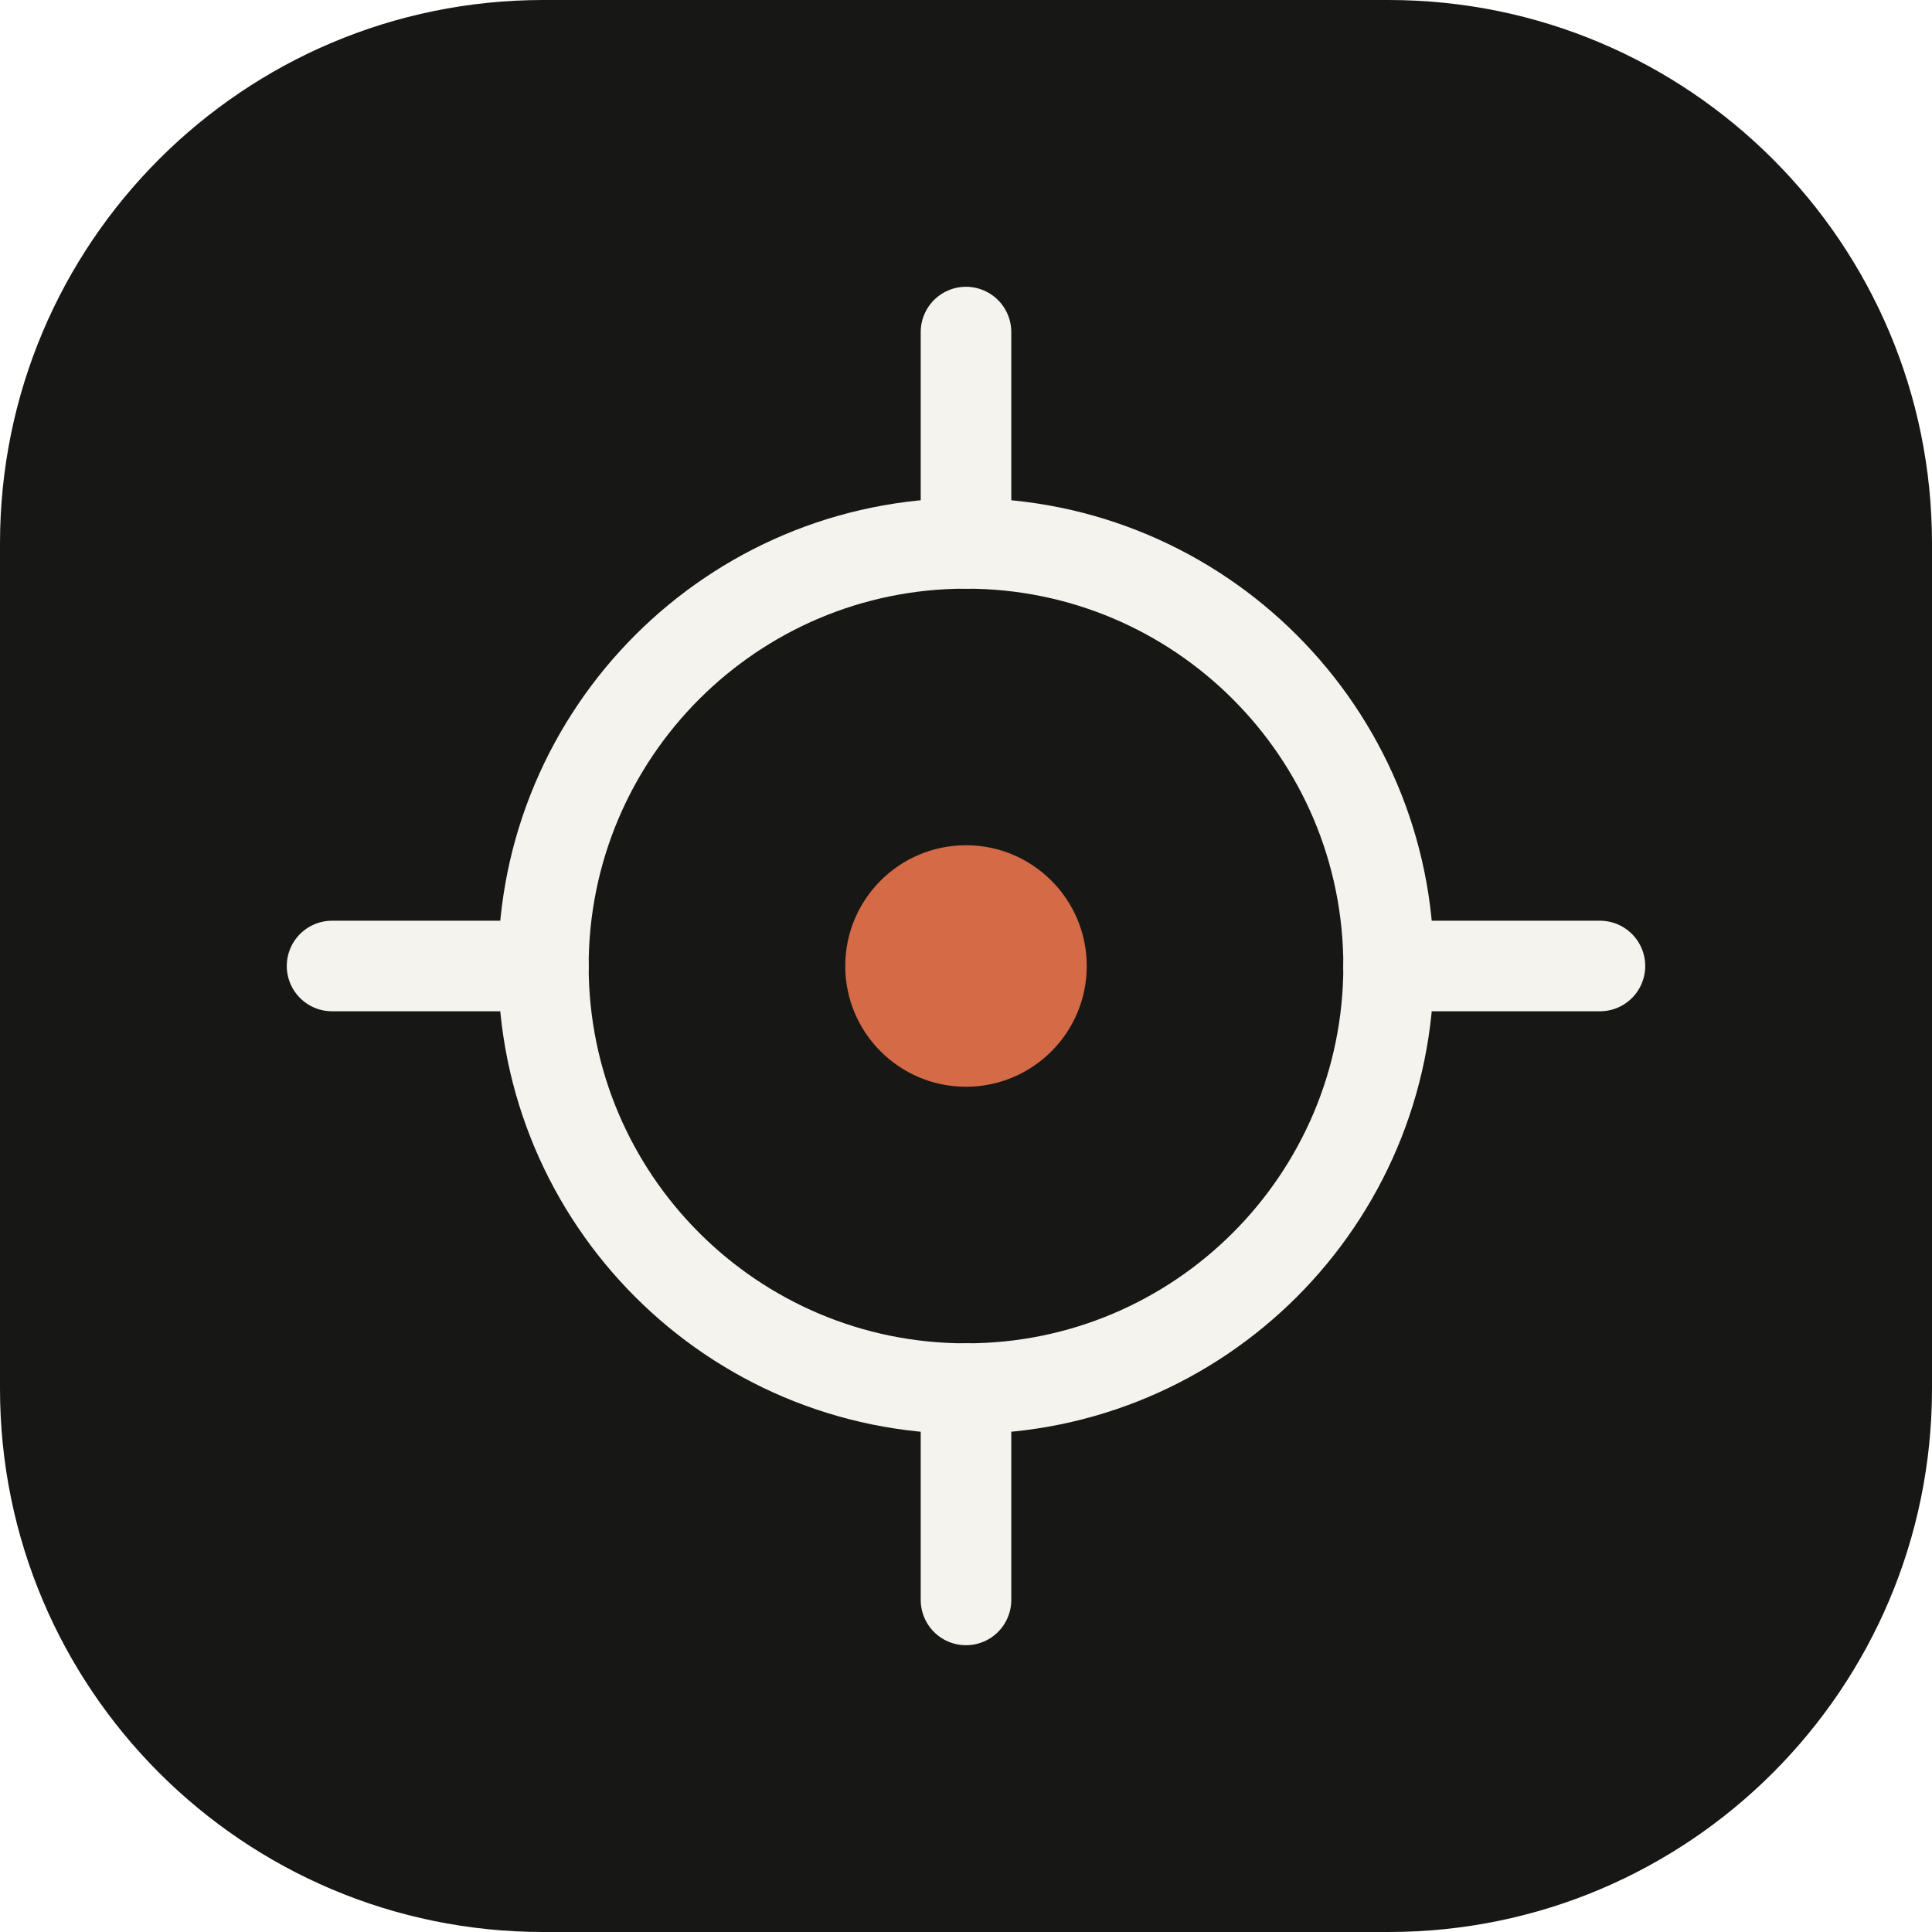
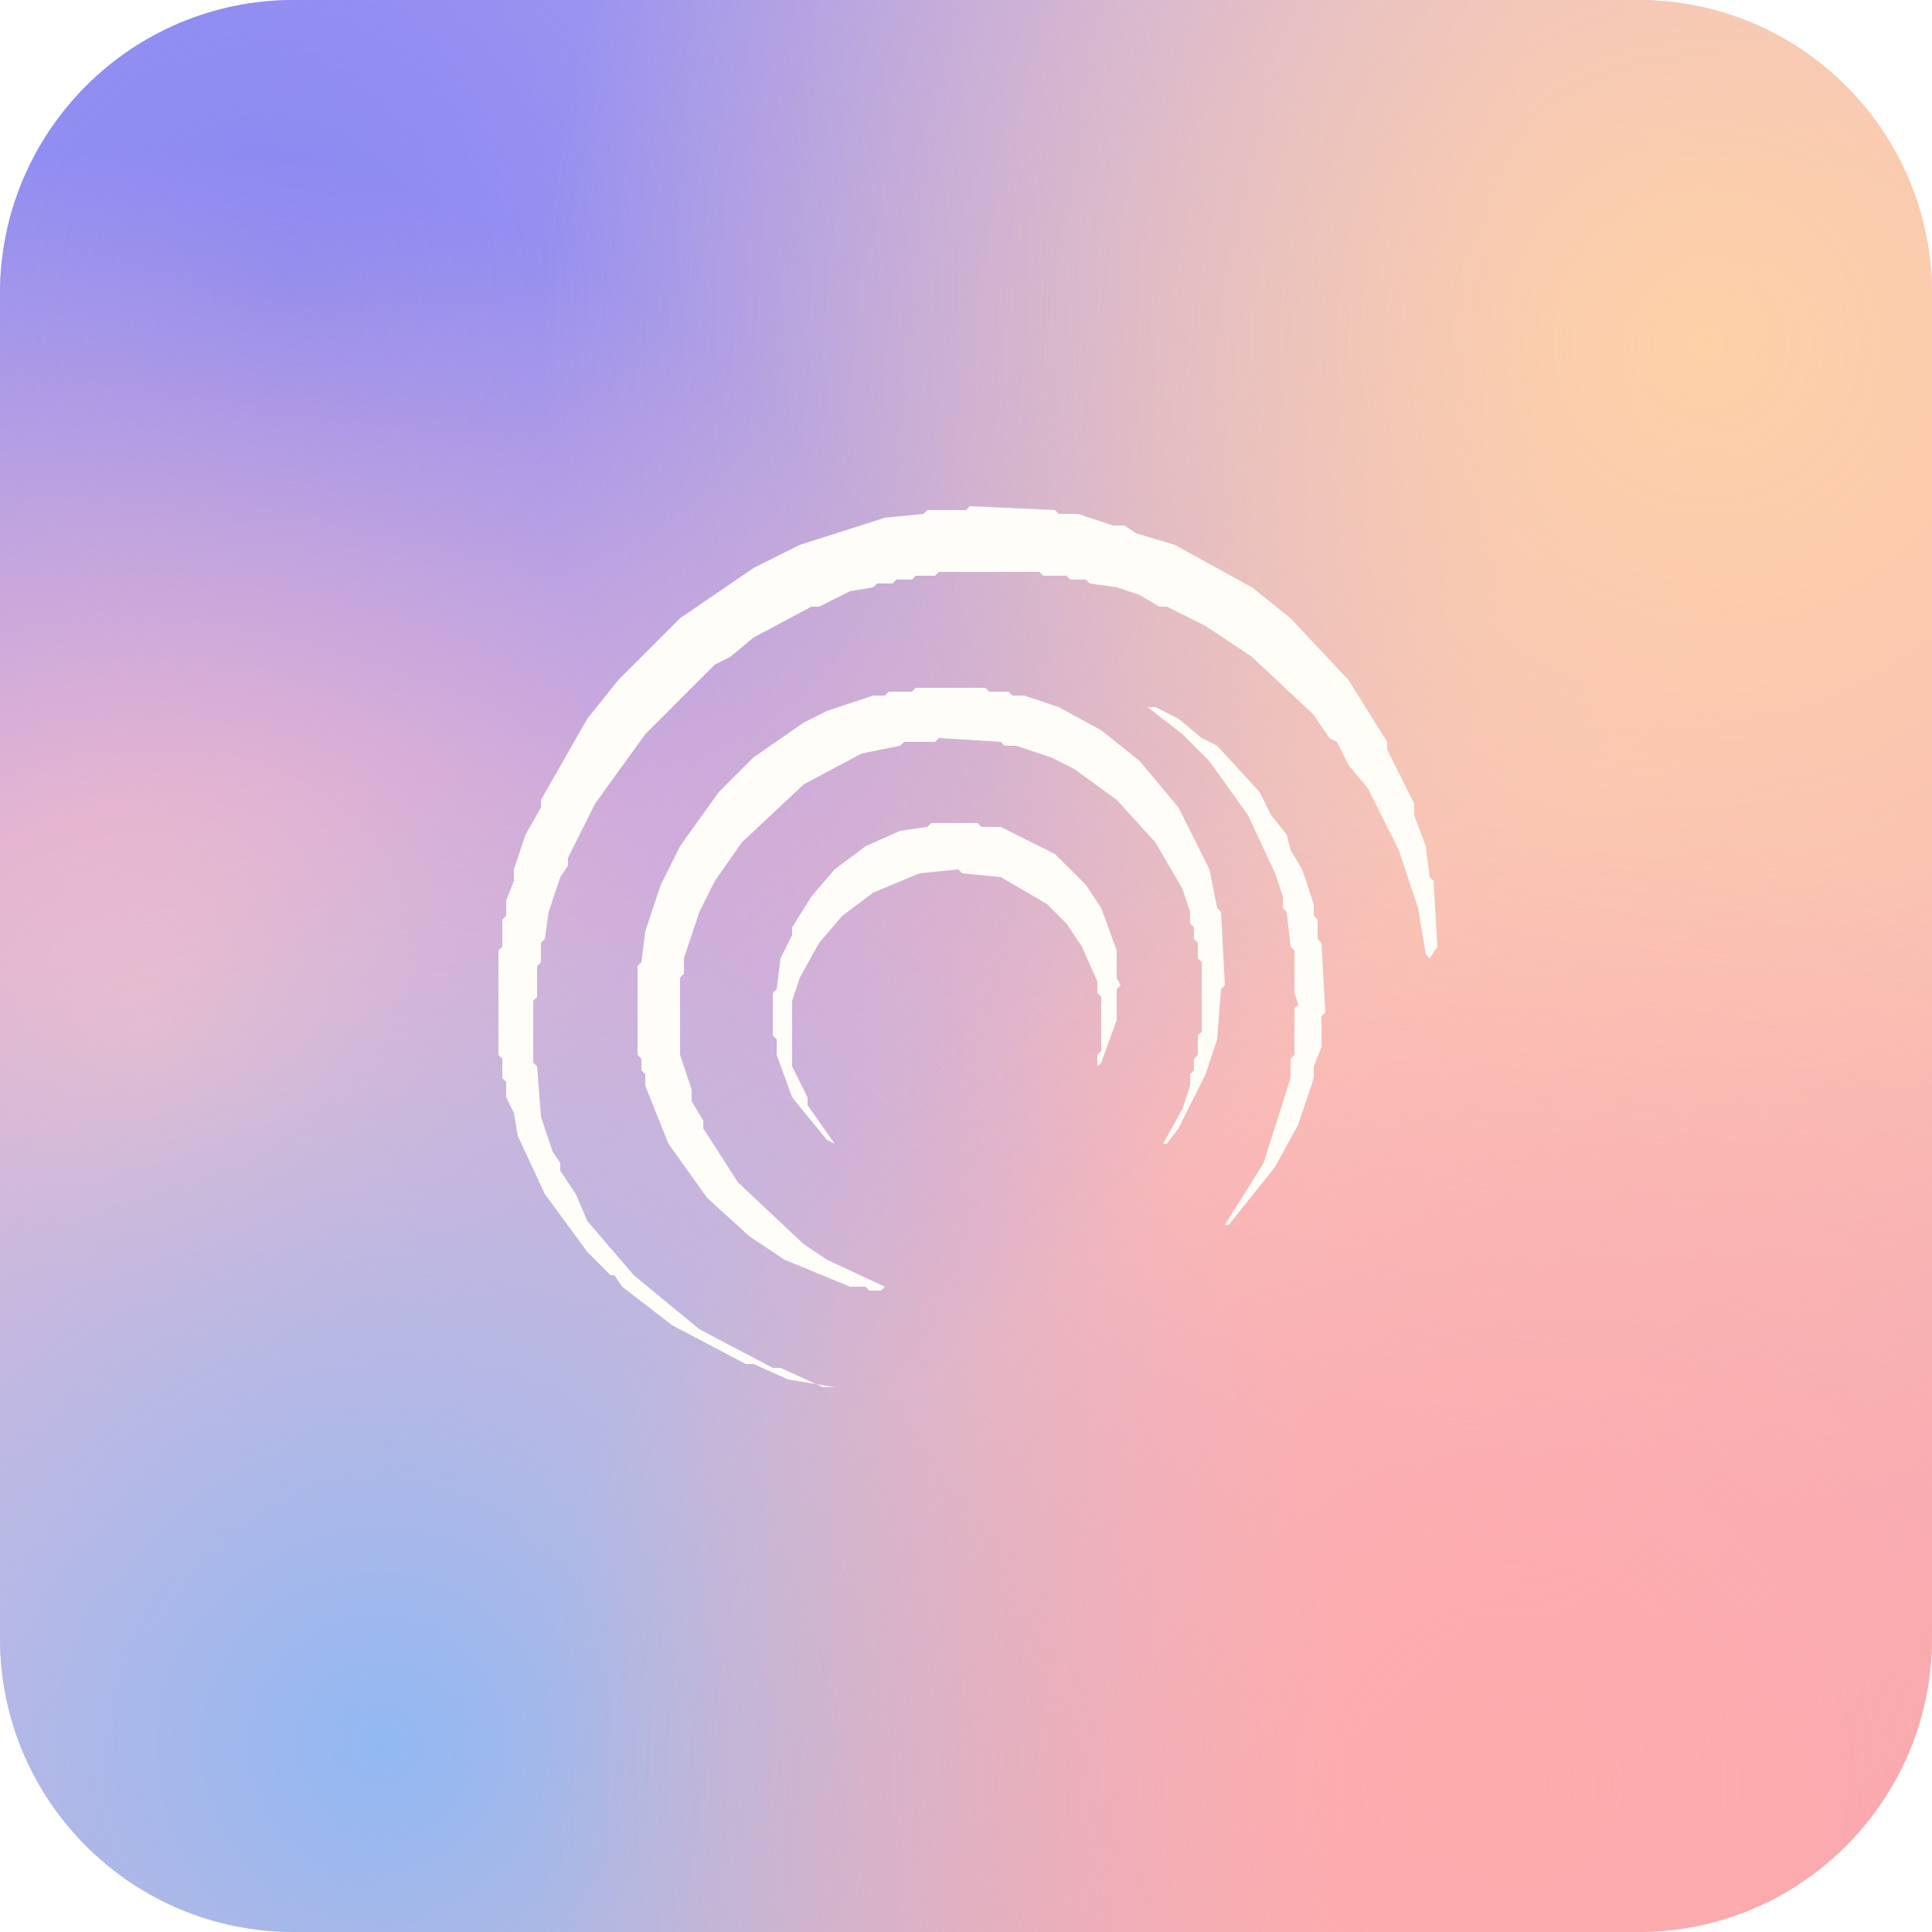
- <svg xmlns="http://www.w3.org/2000/svg" viewBox="0 0 64 64">
-   <rect width="64" height="64" rx="18" fill="#171815" />
-   <circle cx="32" cy="32" r="14" fill="none" stroke="#f5f3ed" stroke-width="3" />
-   <circle cx="32" cy="32" r="4" fill="#d46a46" />
-   <path d="M32 11v7M32 46v7M11 32h7M46 32h7" stroke="#f5f3ed" stroke-width="3" stroke-linecap="round" />
+ <svg xmlns="http://www.w3.org/2000/svg" viewBox="0 0 500 500" width="500" height="500">
+   <defs>
+     <clipPath id="rounded">
+       <rect width="500" height="500" rx="76" />
+     </clipPath>
+     <linearGradient id="base" x1="0" y1="0" x2="1" y2="1">
+       <stop offset="0" stop-color="#aaa4f2" />
+       <stop offset="0.30" stop-color="#d5b4e8" />
+       <stop offset="0.62" stop-color="#f5b9c1" />
+       <stop offset="1" stop-color="#f4a9b4" />
+     </linearGradient>
+     <radialGradient id="blue" cx="15%" cy="15%" r="65%">
+       <stop offset="0" stop-color="#8585f2" stop-opacity=".95" />
+       <stop offset="1" stop-color="#8585f2" stop-opacity="0" />
+     </radialGradient>
+     <radialGradient id="peach" cx="88%" cy="18%" r="60%">
+       <stop offset="0" stop-color="#ffd2a5" stop-opacity=".95" />
+       <stop offset="1" stop-color="#ffd2a5" stop-opacity="0" />
+     </radialGradient>
+     <radialGradient id="pink" cx="8%" cy="53%" r="45%">
+       <stop offset="0" stop-color="#ffc0c5" stop-opacity=".95" />
+       <stop offset="1" stop-color="#ffc0c5" stop-opacity="0" />
+     </radialGradient>
+     <radialGradient id="cyan" cx="20%" cy="90%" r="50%">
+       <stop offset="0" stop-color="#8db8f5" stop-opacity=".95" />
+       <stop offset="1" stop-color="#8db8f5" stop-opacity="0" />
+     </radialGradient>
+     <radialGradient id="coral" cx="78%" cy="92%" r="50%">
+       <stop offset="0" stop-color="#ffaaa9" stop-opacity=".9" />
+       <stop offset="1" stop-color="#ffaaa9" stop-opacity="0" />
+     </radialGradient>
+   </defs>
+   <g clip-path="url(#rounded)">
+     <rect width="500" height="500" fill="url(#base)" />
+     <rect width="500" height="500" fill="url(#blue)" />
+     <rect width="500" height="500" fill="url(#peach)" />
+     <rect width="500" height="500" fill="url(#pink)" />
+     <rect width="500" height="500" fill="url(#cyan)" />
+     <rect width="500" height="500" fill="url(#coral)" />
+     <g fill="#fffdf8">
+       <path d="M 273.0,221.0 L 259.0,214.0 L 254.0,214.0 L 253.0,213.0 L 241.0,213.0 L 240.0,214.0 L 233.0,215.0 L 224.0,219.0 L 216.0,225.0 L 210.0,232.0 L 205.0,240.0 L 205.0,242.0 L 202.0,248.0 L 201.0,256.0 L 200.0,257.0 L 200.0,268.0 L 201.0,269.0 L 201.0,273.0 L 205.0,284.0 L 214.0,295.0 L 216.0,296.0 L 209.0,286.0 L 209.0,284.0 L 205.0,276.0 L 205.0,259.0 L 207.0,253.0 L 212.0,244.0 L 218.0,237.0 L 226.0,231.0 L 238.0,226.0 L 248.0,225.0 L 249.0,226.0 L 259.0,227.0 L 271.0,234.0 L 276.0,239.0 L 280.0,245.0 L 284.0,254.0 L 284.0,257.0 L 285.0,258.0 L 285.0,272.0 L 284.0,273.0 L 284.0,276.0 L 285.0,275.0 L 289.0,264.0 L 289.0,256.0 L 290.0,255.0 L 289.0,253.0 L 289.0,246.0 L 285.0,235.0 L 281.0,229.0 Z" />
+       <path d="M 297.0,183.0 L 306.0,190.0 L 313.0,197.0 L 323.0,211.0 L 330.0,226.0 L 332.0,232.0 L 332.0,235.0 L 333.0,236.0 L 334.0,245.0 L 335.0,246.0 L 335.0,257.0 L 336.0,260.0 L 335.0,261.0 L 335.0,273.0 L 334.0,274.0 L 334.0,279.0 L 327.0,301.0 L 317.0,317.0 L 318.0,317.0 L 330.0,302.0 L 336.0,291.0 L 340.0,279.0 L 340.0,276.0 L 342.0,271.0 L 342.0,263.0 L 343.0,262.0 L 342.0,244.0 L 341.0,243.0 L 341.0,238.0 L 340.0,237.0 L 340.0,234.0 L 337.0,225.0 L 334.0,220.0 L 333.0,216.0 L 329.0,211.0 L 326.0,205.0 L 315.0,193.0 L 311.0,191.0 L 305.0,186.0 L 299.0,183.0 Z" />
+       <path d="M 261.0,179.0 L 256.0,179.0 L 255.0,178.0 L 237.0,178.0 L 236.0,179.0 L 230.0,179.0 L 229.0,180.0 L 226.0,180.0 L 214.0,184.0 L 208.0,187.0 L 195.0,196.0 L 186.0,205.0 L 176.0,219.0 L 171.0,229.0 L 167.0,241.0 L 166.0,249.0 L 165.0,250.0 L 165.0,273.0 L 166.0,274.0 L 166.0,277.0 L 167.0,278.0 L 167.0,281.0 L 173.0,296.0 L 183.0,310.0 L 194.0,320.0 L 203.0,326.0 L 220.0,333.0 L 224.0,333.0 L 225.0,334.0 L 228.0,334.0 L 229.0,333.0 L 214.0,326.0 L 208.0,322.0 L 191.0,306.0 L 182.0,292.0 L 182.0,290.0 L 179.0,285.0 L 179.0,282.0 L 176.0,273.0 L 176.0,253.0 L 177.0,252.0 L 177.0,248.0 L 181.0,236.0 L 185.0,228.0 L 192.0,218.0 L 208.0,203.0 L 223.0,195.0 L 233.0,193.0 L 234.0,192.0 L 242.0,192.0 L 243.0,191.0 L 259.0,192.0 L 260.0,193.0 L 263.0,193.0 L 272.0,196.0 L 278.0,199.0 L 289.0,207.0 L 299.0,218.0 L 306.0,230.0 L 308.0,236.0 L 308.0,239.0 L 309.0,240.0 L 309.0,243.0 L 310.0,244.0 L 310.0,248.0 L 311.0,249.0 L 311.0,267.0 L 310.0,268.0 L 310.0,273.0 L 309.0,274.0 L 309.0,277.0 L 308.0,278.0 L 308.0,281.0 L 306.0,287.0 L 301.0,296.0 L 302.0,296.0 L 305.0,292.0 L 312.0,278.0 L 315.0,269.0 L 316.0,256.0 L 317.0,255.0 L 316.0,236.0 L 315.0,235.0 L 313.0,225.0 L 305.0,209.0 L 295.0,197.0 L 285.0,189.0 L 274.0,183.0 L 265.0,180.0 L 262.0,180.0 Z" />
+       <path d="M 291.0,136.0 L 288.0,136.0 L 279.0,133.0 L 274.0,133.0 L 273.0,132.0 L 251.0,131.0 L 250.0,132.0 L 240.0,132.0 L 239.0,133.0 L 229.0,134.0 L 207.0,141.0 L 195.0,147.0 L 176.0,160.0 L 160.0,176.0 L 152.0,186.0 L 140.0,207.0 L 140.0,209.0 L 136.0,216.0 L 133.0,225.0 L 133.0,228.0 L 131.0,233.0 L 131.0,237.0 L 130.0,238.0 L 130.0,245.0 L 129.0,246.0 L 129.0,273.0 L 130.0,274.0 L 130.0,279.0 L 131.0,280.0 L 131.0,284.0 L 133.0,288.0 L 134.0,294.0 L 141.0,309.0 L 152.0,324.0 L 158.0,330.0 L 159.0,330.0 L 161.0,333.0 L 174.0,343.0 L 193.0,353.0 L 195.0,353.0 L 204.0,357.0 L 216.0,359.0 L 213.0,359.0 L 202.0,354.0 L 200.0,354.0 L 181.0,344.0 L 164.0,330.0 L 152.0,316.0 L 149.0,309.0 L 145.0,303.0 L 145.0,301.0 L 143.0,298.0 L 140.0,289.0 L 139.0,276.0 L 138.0,275.0 L 138.0,259.0 L 139.0,258.0 L 139.0,250.0 L 140.0,249.0 L 140.0,244.0 L 141.0,243.0 L 142.0,236.0 L 145.0,227.0 L 147.0,224.0 L 147.0,222.0 L 154.0,208.0 L 167.0,190.0 L 185.0,172.0 L 189.0,170.0 L 195.0,165.0 L 210.0,157.0 L 212.0,157.0 L 220.0,153.0 L 226.0,152.0 L 227.0,151.0 L 231.0,151.0 L 232.0,150.0 L 236.0,150.0 L 237.0,149.0 L 242.0,149.0 L 243.0,148.0 L 269.0,148.0 L 270.0,149.0 L 276.0,149.0 L 277.0,150.0 L 281.0,150.0 L 282.0,151.0 L 289.0,152.0 L 295.0,154.0 L 300.0,157.0 L 302.0,157.0 L 312.0,162.0 L 324.0,170.0 L 340.0,185.0 L 344.0,191.0 L 346.0,192.0 L 349.0,198.0 L 354.0,204.0 L 362.0,220.0 L 367.0,235.0 L 369.0,247.0 L 370.0,248.0 L 372.0,245.0 L 371.0,228.0 L 370.0,227.0 L 369.0,219.0 L 366.0,211.0 L 366.0,208.0 L 359.0,194.0 L 359.0,192.0 L 349.0,176.0 L 334.0,160.0 L 324.0,152.0 L 304.0,141.0 L 294.0,138.0 Z" />
+     </g>
+   </g>
</svg>
